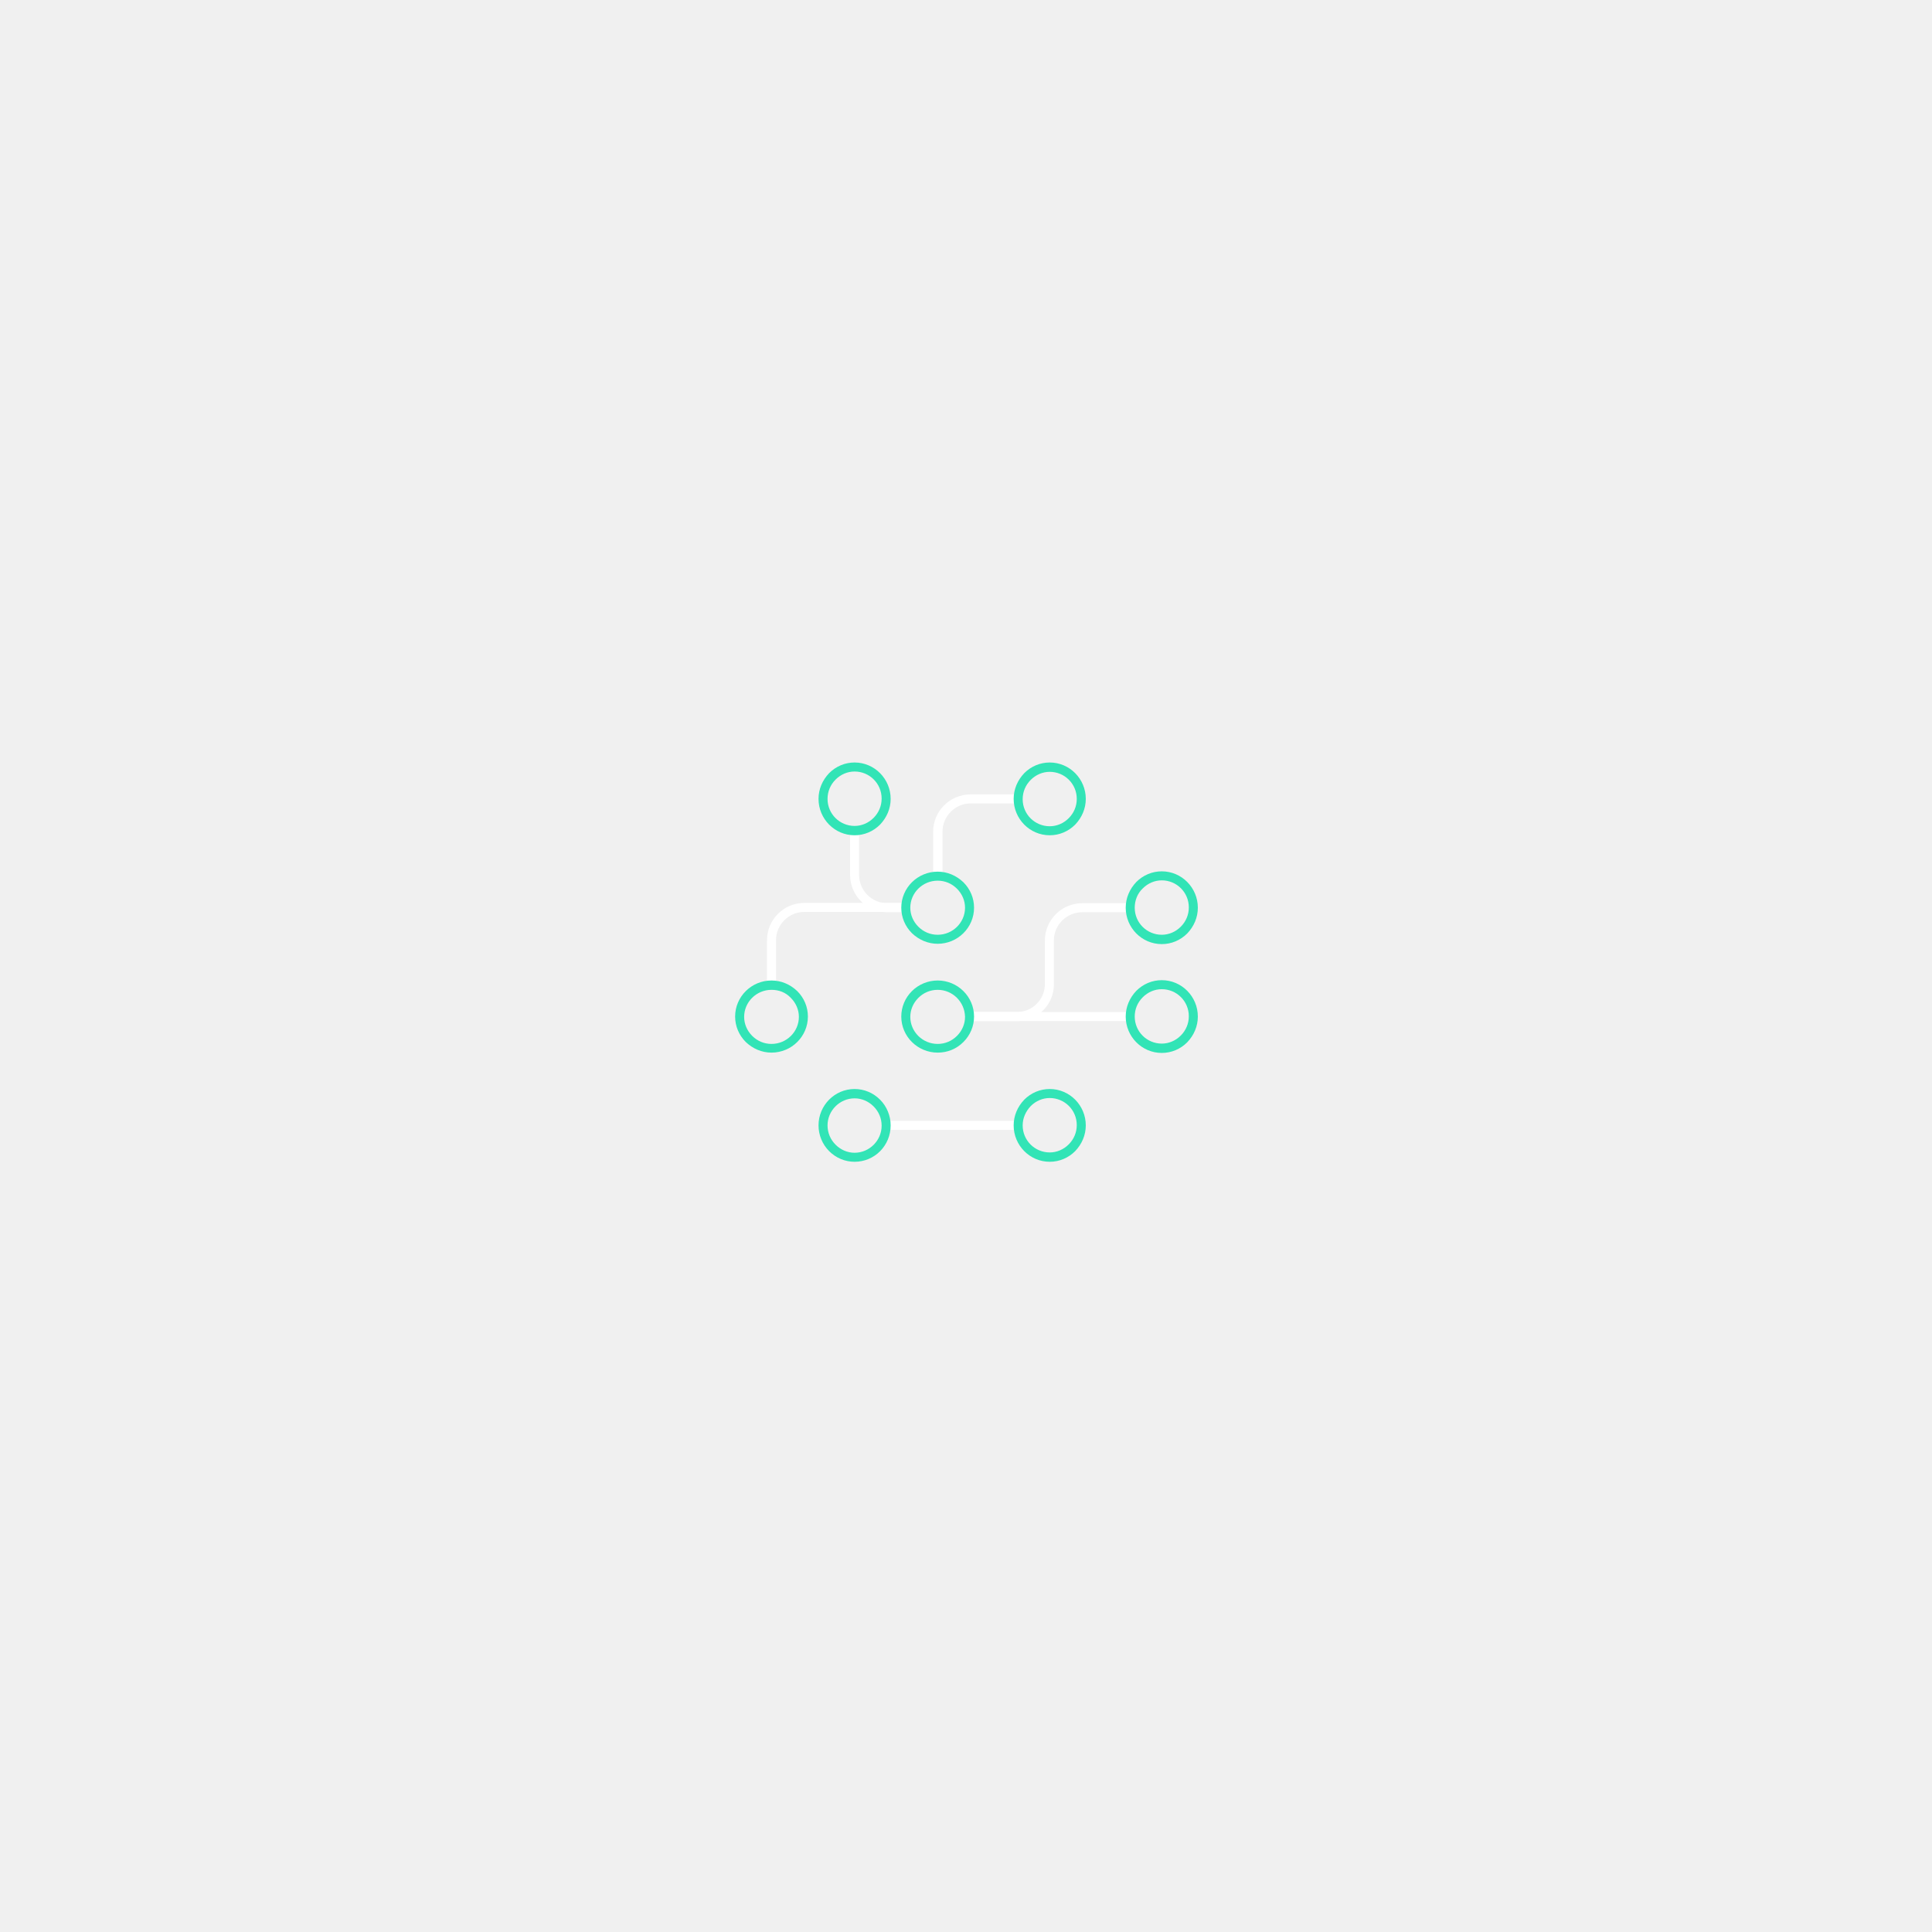
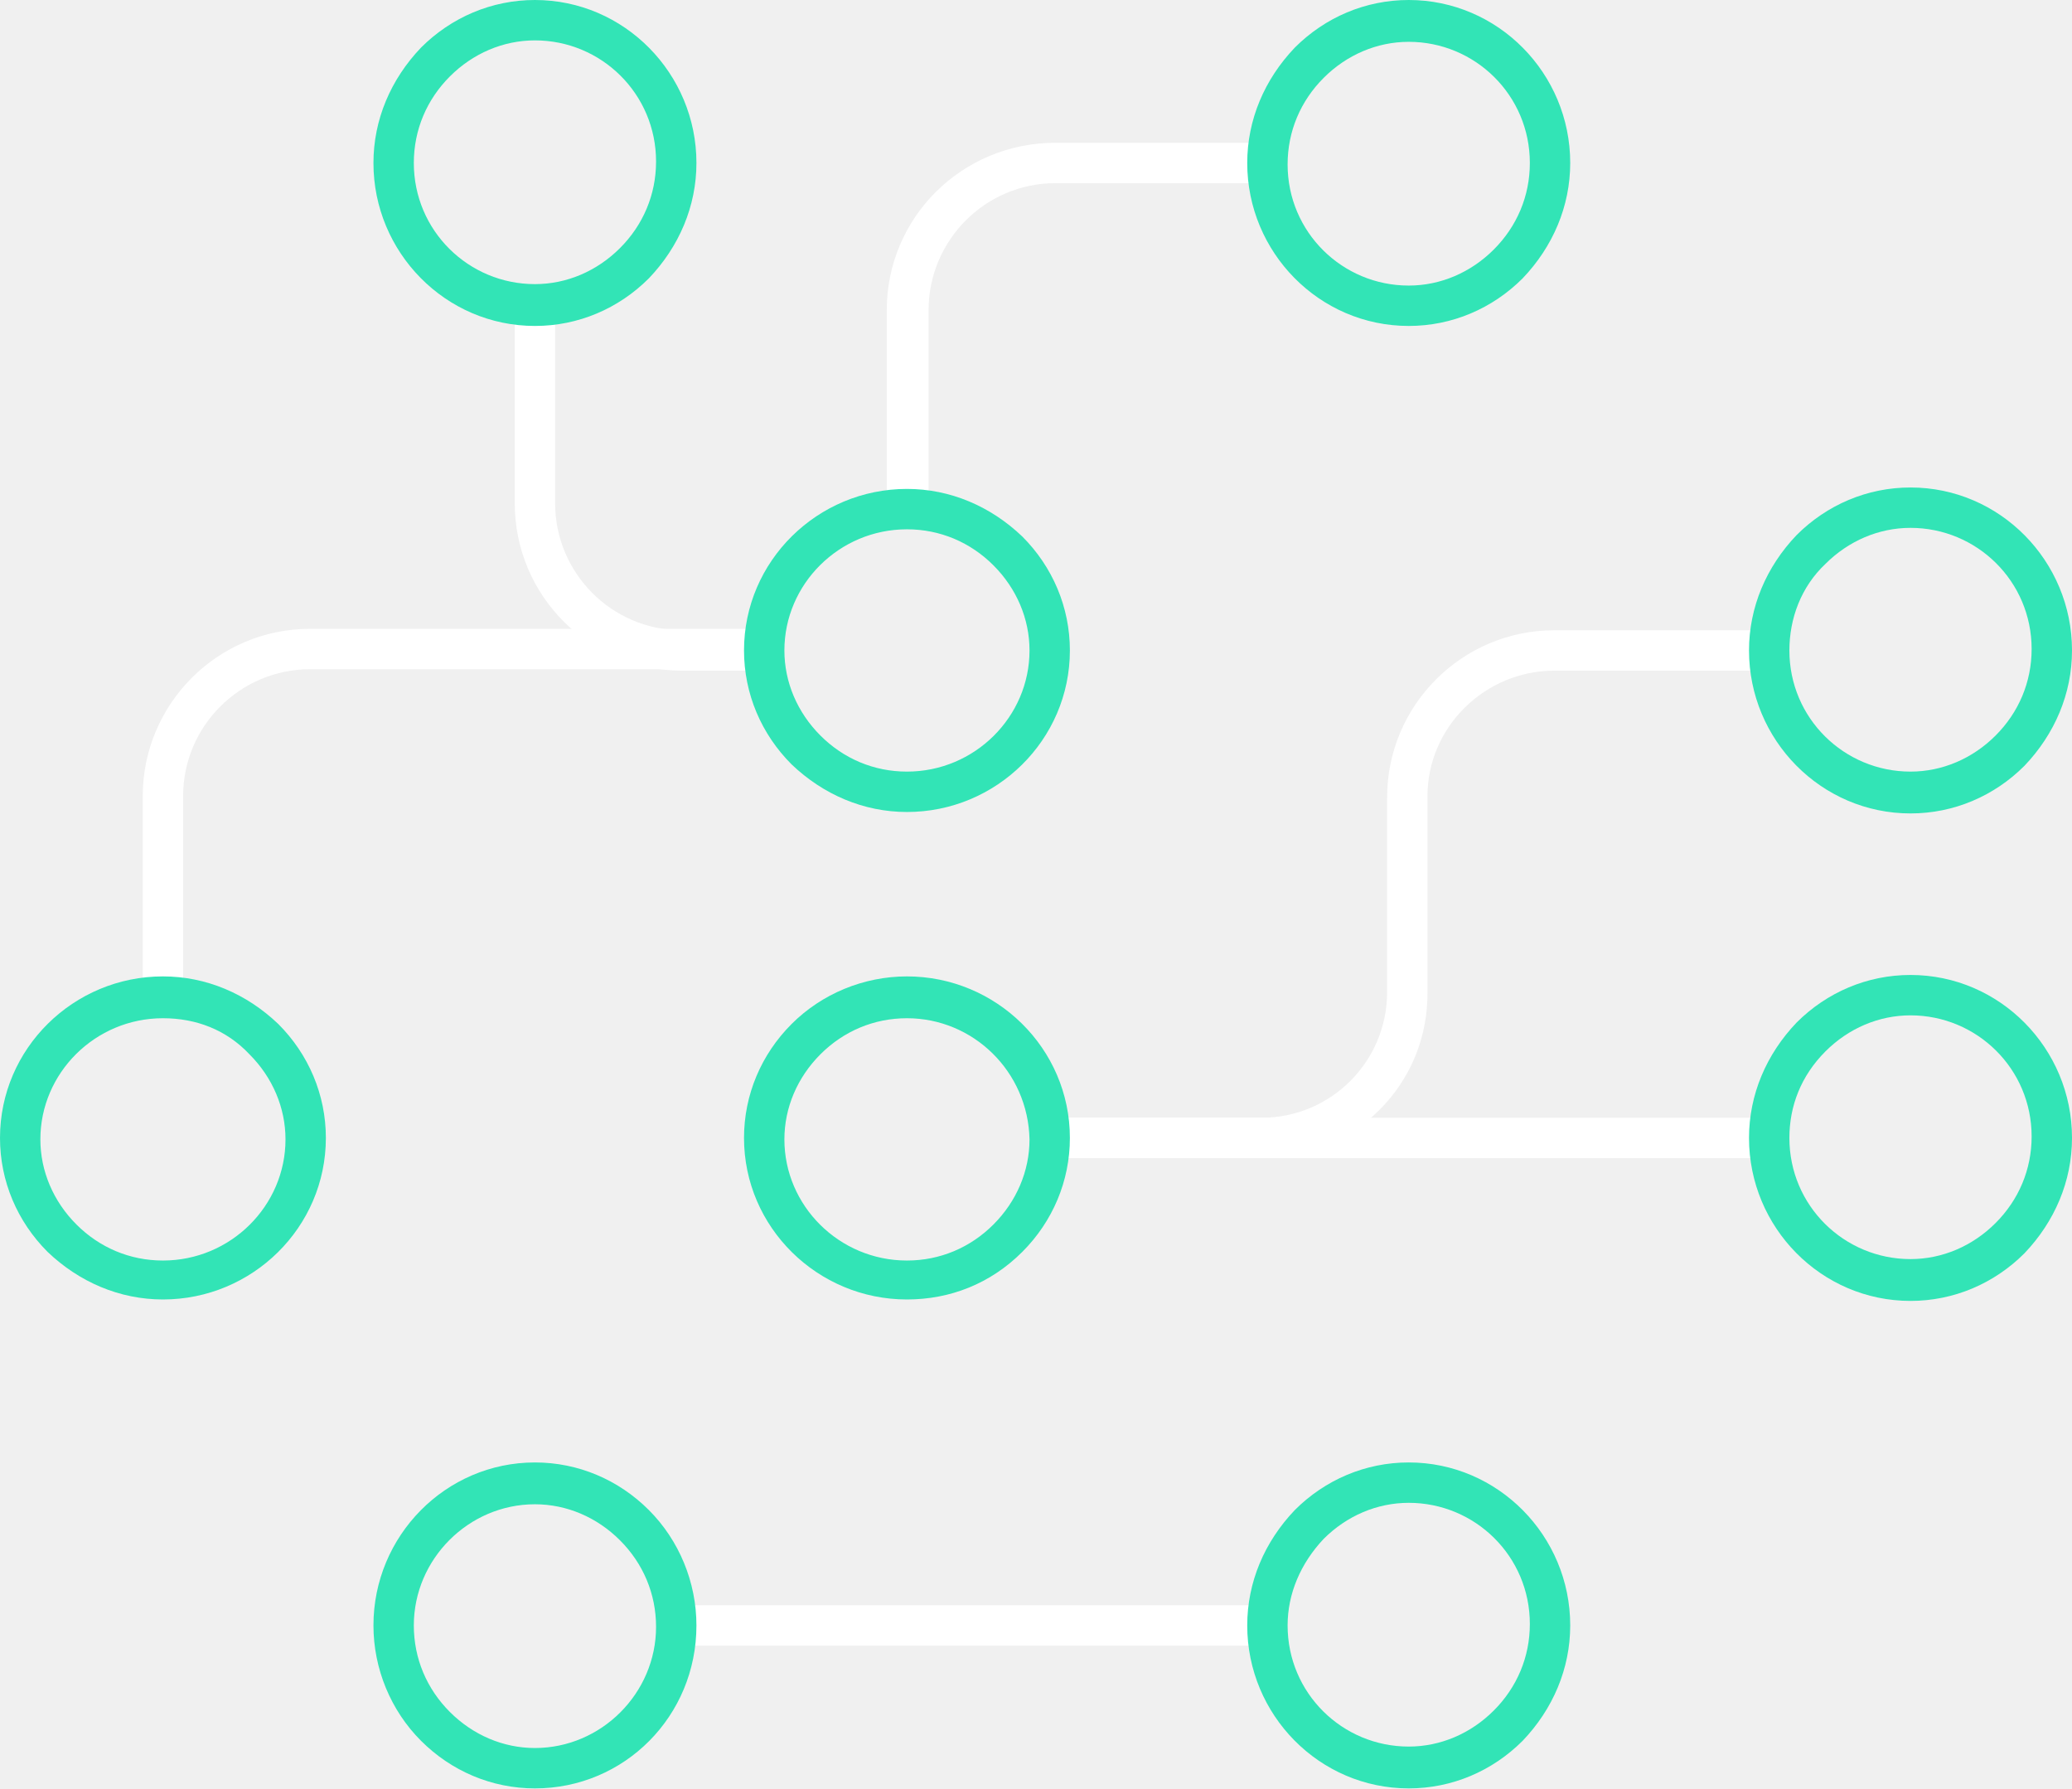
- <svg xmlns="http://www.w3.org/2000/svg" version="1.1" id="Layer_1" x="0px" y="0px" width="600px" height="600px" viewBox="0 0 600 600" style="enable-background:new 0 0 600 600;" xml:space="preserve">
-   <style type="text/css">
- 	.st0{fill:#FFFFFF;}
- 	.st1{fill:#32E4B6;}
- </style>
+ <svg xmlns="http://www.w3.org/2000/svg" version="1.1" id="Layer_1" x="0px" y="0px" style="enable-background:new 0 0 600 600;" xml:space="preserve" viewBox="228.3 236.8 143.7 124">
+   <style type="text/css">	.st0{fill:#FFFFFF;}	.st1{fill:#32E4B6;}</style>
  <g>
    <g>
      <g>
        <rect x="301.1" y="314.3" class="st0" width="49.9" height="2.8" />
      </g>
      <g>
        <path class="st0" d="M315.8,317.1h-14.7v-2.8h14.7c4.8,0,8.7-3.9,8.7-8.7v-13.5c0-6.4,5.2-11.6,11.6-11.6h14.8v2.8h-14.8     c-4.8,0-8.8,3.9-8.8,8.7v13.5C327.4,312,322.2,317.1,315.8,317.1z" />
      </g>
      <g>
        <rect x="275.2" y="348.1" class="st0" width="41" height="2.8" />
      </g>
      <g>
        <path class="st0" d="M241,305.9h-2.8v-13.9c0-6.4,5.2-11.6,11.6-11.6h31.5v2.8h-31.5c-4.8,0-8.8,3.9-8.8,8.8V305.9z" />
      </g>
      <g>
        <path class="st0" d="M281.3,283.3h-5.7c-6.4,0-11.6-5.2-11.6-11.6v-13.8h2.8v13.8c0,4.8,3.9,8.8,8.8,8.8h5.7V283.3z" />
      </g>
      <g>
        <path class="st0" d="M292.6,272.1h-2.8v-13.8c0-6.4,5.2-11.6,11.7-11.6h14.7v2.8h-14.7c-4.9,0-8.8,4-8.8,8.8V272.1z" />
      </g>
    </g>
    <g>
      <g>
        <path class="st1" d="M291.2,326.9C291.2,326.9,291.2,326.9,291.2,326.9c-6.2,0-11.3-5-11.3-11.2c0-3,1.2-5.8,3.3-7.9     c2.1-2.1,5-3.3,8-3.3c0,0,0,0,0,0c6.2,0,11.3,5,11.3,11.2c0,3-1.2,5.8-3.3,7.9C297,325.8,294.2,326.9,291.2,326.9z M291.2,307.4     c-2.3,0-4.4,0.9-6,2.5c-1.6,1.6-2.5,3.7-2.5,5.9c0,4.6,3.8,8.4,8.5,8.4c0,0,0,0,0,0c2.3,0,4.4-0.9,6-2.5c1.6-1.6,2.5-3.7,2.5-5.9     C299.6,311.1,295.8,307.4,291.2,307.4L291.2,307.4C291.2,307.4,291.2,307.4,291.2,307.4z" />
      </g>
      <g>
        <path class="st1" d="M291.2,293.1c-3,0-5.8-1.2-8-3.3c-2.1-2.1-3.3-4.9-3.3-7.9c0-6.2,5.1-11.2,11.3-11.2c0,0,0,0,0,0     c3,0,5.8,1.2,8,3.3c2.1,2.1,3.3,4.9,3.3,7.9C302.5,288.1,297.4,293.1,291.2,293.1L291.2,293.1     C291.2,293.1,291.2,293.1,291.2,293.1z M291.2,273.5C291.2,273.5,291.2,273.5,291.2,273.5c-4.7,0-8.5,3.8-8.5,8.4     c0,2.2,0.9,4.3,2.5,5.9c1.6,1.6,3.7,2.5,6,2.5c0,0,0,0,0,0l0,0c4.7,0,8.5-3.8,8.5-8.4c0-2.2-0.9-4.3-2.5-5.9     C295.6,274.4,293.5,273.5,291.2,273.5z" />
      </g>
      <g>
        <path class="st1" d="M239.6,326.9c-3,0-5.8-1.2-8-3.3c-2.1-2.1-3.3-4.9-3.3-7.9c0-6.2,5.1-11.2,11.3-11.2c0,0,0,0,0,0     c3,0,5.8,1.2,8,3.3c2.1,2.1,3.3,4.9,3.3,7.9C250.9,321.9,245.8,326.9,239.6,326.9L239.6,326.9     C239.6,326.9,239.6,326.9,239.6,326.9z M239.6,307.4C239.6,307.4,239.6,307.4,239.6,307.4c-4.7,0-8.5,3.8-8.5,8.4     c0,2.2,0.9,4.3,2.5,5.9c1.6,1.6,3.7,2.5,6,2.5c0,0,0,0,0,0l0,0c4.7,0,8.5-3.8,8.5-8.4c0-2.2-0.9-4.3-2.5-5.9     C244,308.2,241.9,307.4,239.6,307.4z" />
      </g>
      <g>
        <path class="st1" d="M360.8,327C360.8,327,360.8,327,360.8,327c-6.2,0-11.2-5.1-11.2-11.3v0c0-3,1.2-5.8,3.3-8     c2.1-2.1,4.9-3.3,7.9-3.3c0,0,0,0,0,0c6.2,0,11.2,5.1,11.2,11.3c0,3-1.2,5.8-3.3,8C366.6,325.8,363.8,327,360.8,327z      M352.4,315.7c0,4.7,3.8,8.4,8.4,8.4h0c2.2,0,4.3-0.9,5.9-2.5c1.6-1.6,2.5-3.7,2.5-6c0-4.7-3.8-8.4-8.4-8.4c0,0,0,0,0,0     c-2.2,0-4.3,0.9-5.9,2.5C353.2,311.4,352.4,313.5,352.4,315.7L352.4,315.7z" />
      </g>
      <g>
        <path class="st1" d="M360.8,293.2C360.8,293.2,360.8,293.2,360.8,293.2c-6.2,0-11.2-5.1-11.2-11.3l0,0c0-3,1.2-5.8,3.3-8     c2.1-2.1,4.9-3.3,7.9-3.3c0,0,0,0,0,0c6.2,0,11.2,5.1,11.2,11.3c0,3-1.2,5.8-3.3,8C366.6,292,363.8,293.2,360.8,293.2z      M352.4,281.9c0,4.7,3.8,8.4,8.4,8.4c0,0,0,0,0,0c2.2,0,4.3-0.9,5.9-2.5c1.6-1.6,2.5-3.7,2.5-6c0-4.7-3.8-8.4-8.4-8.4     c0,0,0,0,0,0c-2.2,0-4.3,0.9-5.9,2.5C353.2,277.5,352.4,279.7,352.4,281.9L352.4,281.9z" />
      </g>
      <g>
        <path class="st1" d="M265.4,360.8c-3,0-5.8-1.2-7.9-3.3c-2.1-2.1-3.3-5-3.3-8c0-6.2,5-11.3,11.2-11.3c0,0,0,0,0,0     c3,0,5.8,1.2,7.9,3.3c2.1,2.1,3.3,5,3.3,8l0,0c0,0,0,0,0,0C276.6,355.8,271.6,360.8,265.4,360.8     C265.4,360.8,265.4,360.8,265.4,360.8z M265.4,341.1C265.4,341.1,265.4,341.1,265.4,341.1c-4.6,0-8.4,3.8-8.4,8.4     c0,2.3,0.9,4.4,2.5,6c1.6,1.6,3.7,2.5,5.9,2.5c0,0,0,0,0,0c4.6,0,8.4-3.8,8.4-8.4v0c0-2.3-0.9-4.4-2.5-6     C269.7,342,267.6,341.1,265.4,341.1z" />
      </g>
      <g>
        <path class="st1" d="M326,360.8C326,360.8,326,360.8,326,360.8c-6.2,0-11.2-5.1-11.2-11.3c0-3,1.2-5.8,3.3-8     c2.1-2.1,4.9-3.3,7.9-3.3c0,0,0,0,0,0c6.2,0,11.2,5.1,11.2,11.3c0,3-1.2,5.8-3.3,8C331.8,359.6,329,360.8,326,360.8z      M317.6,349.5c0,4.7,3.8,8.4,8.4,8.4c0,0,0,0,0,0c2.2,0,4.3-0.9,5.9-2.5c1.6-1.6,2.5-3.7,2.5-6c0-4.7-3.8-8.4-8.4-8.4     c0,0,0,0,0,0c-2.2,0-4.3,0.9-5.9,2.5C318.5,345.2,317.6,347.3,317.6,349.5z" />
      </g>
      <g>
        <path class="st1" d="M326,259.4C326,259.4,326,259.4,326,259.4c-6.2,0-11.2-5.1-11.2-11.3c0-3,1.2-5.8,3.3-8     c2.1-2.1,4.9-3.3,7.9-3.3c0,0,0,0,0,0c6.2,0,11.2,5.1,11.2,11.3c0,3-1.2,5.8-3.3,8C331.8,258.2,329,259.4,326,259.4z M326,239.7     c-2.2,0-4.3,0.9-5.9,2.5c-1.6,1.6-2.5,3.7-2.5,6c0,4.7,3.8,8.4,8.4,8.4c0,0,0,0,0,0c2.2,0,4.3-0.9,5.9-2.5c1.6-1.6,2.5-3.7,2.5-6     C334.4,243.4,330.6,239.7,326,239.7C326,239.7,326,239.7,326,239.7z" />
      </g>
      <g>
        <path class="st1" d="M265.4,259.4C265.4,259.4,265.4,259.4,265.4,259.4c-6.2,0-11.2-5.1-11.2-11.3l0,0c0-3,1.2-5.8,3.3-8     c2.1-2.1,4.9-3.3,7.9-3.3c0,0,0,0,0,0c6.2,0,11.2,5.1,11.2,11.3c0,3-1.2,5.8-3.3,8C271.2,258.2,268.4,259.4,265.4,259.4z      M257,248.1c0,4.7,3.8,8.4,8.4,8.4c0,0,0,0,0,0c2.2,0,4.3-0.9,5.9-2.5c1.6-1.6,2.5-3.7,2.5-6c0-4.7-3.8-8.4-8.4-8.4c0,0,0,0,0,0     c-2.2,0-4.3,0.9-5.9,2.5C257.9,243.7,257,245.8,257,248.1L257,248.1z" />
      </g>
    </g>
  </g>
</svg>
